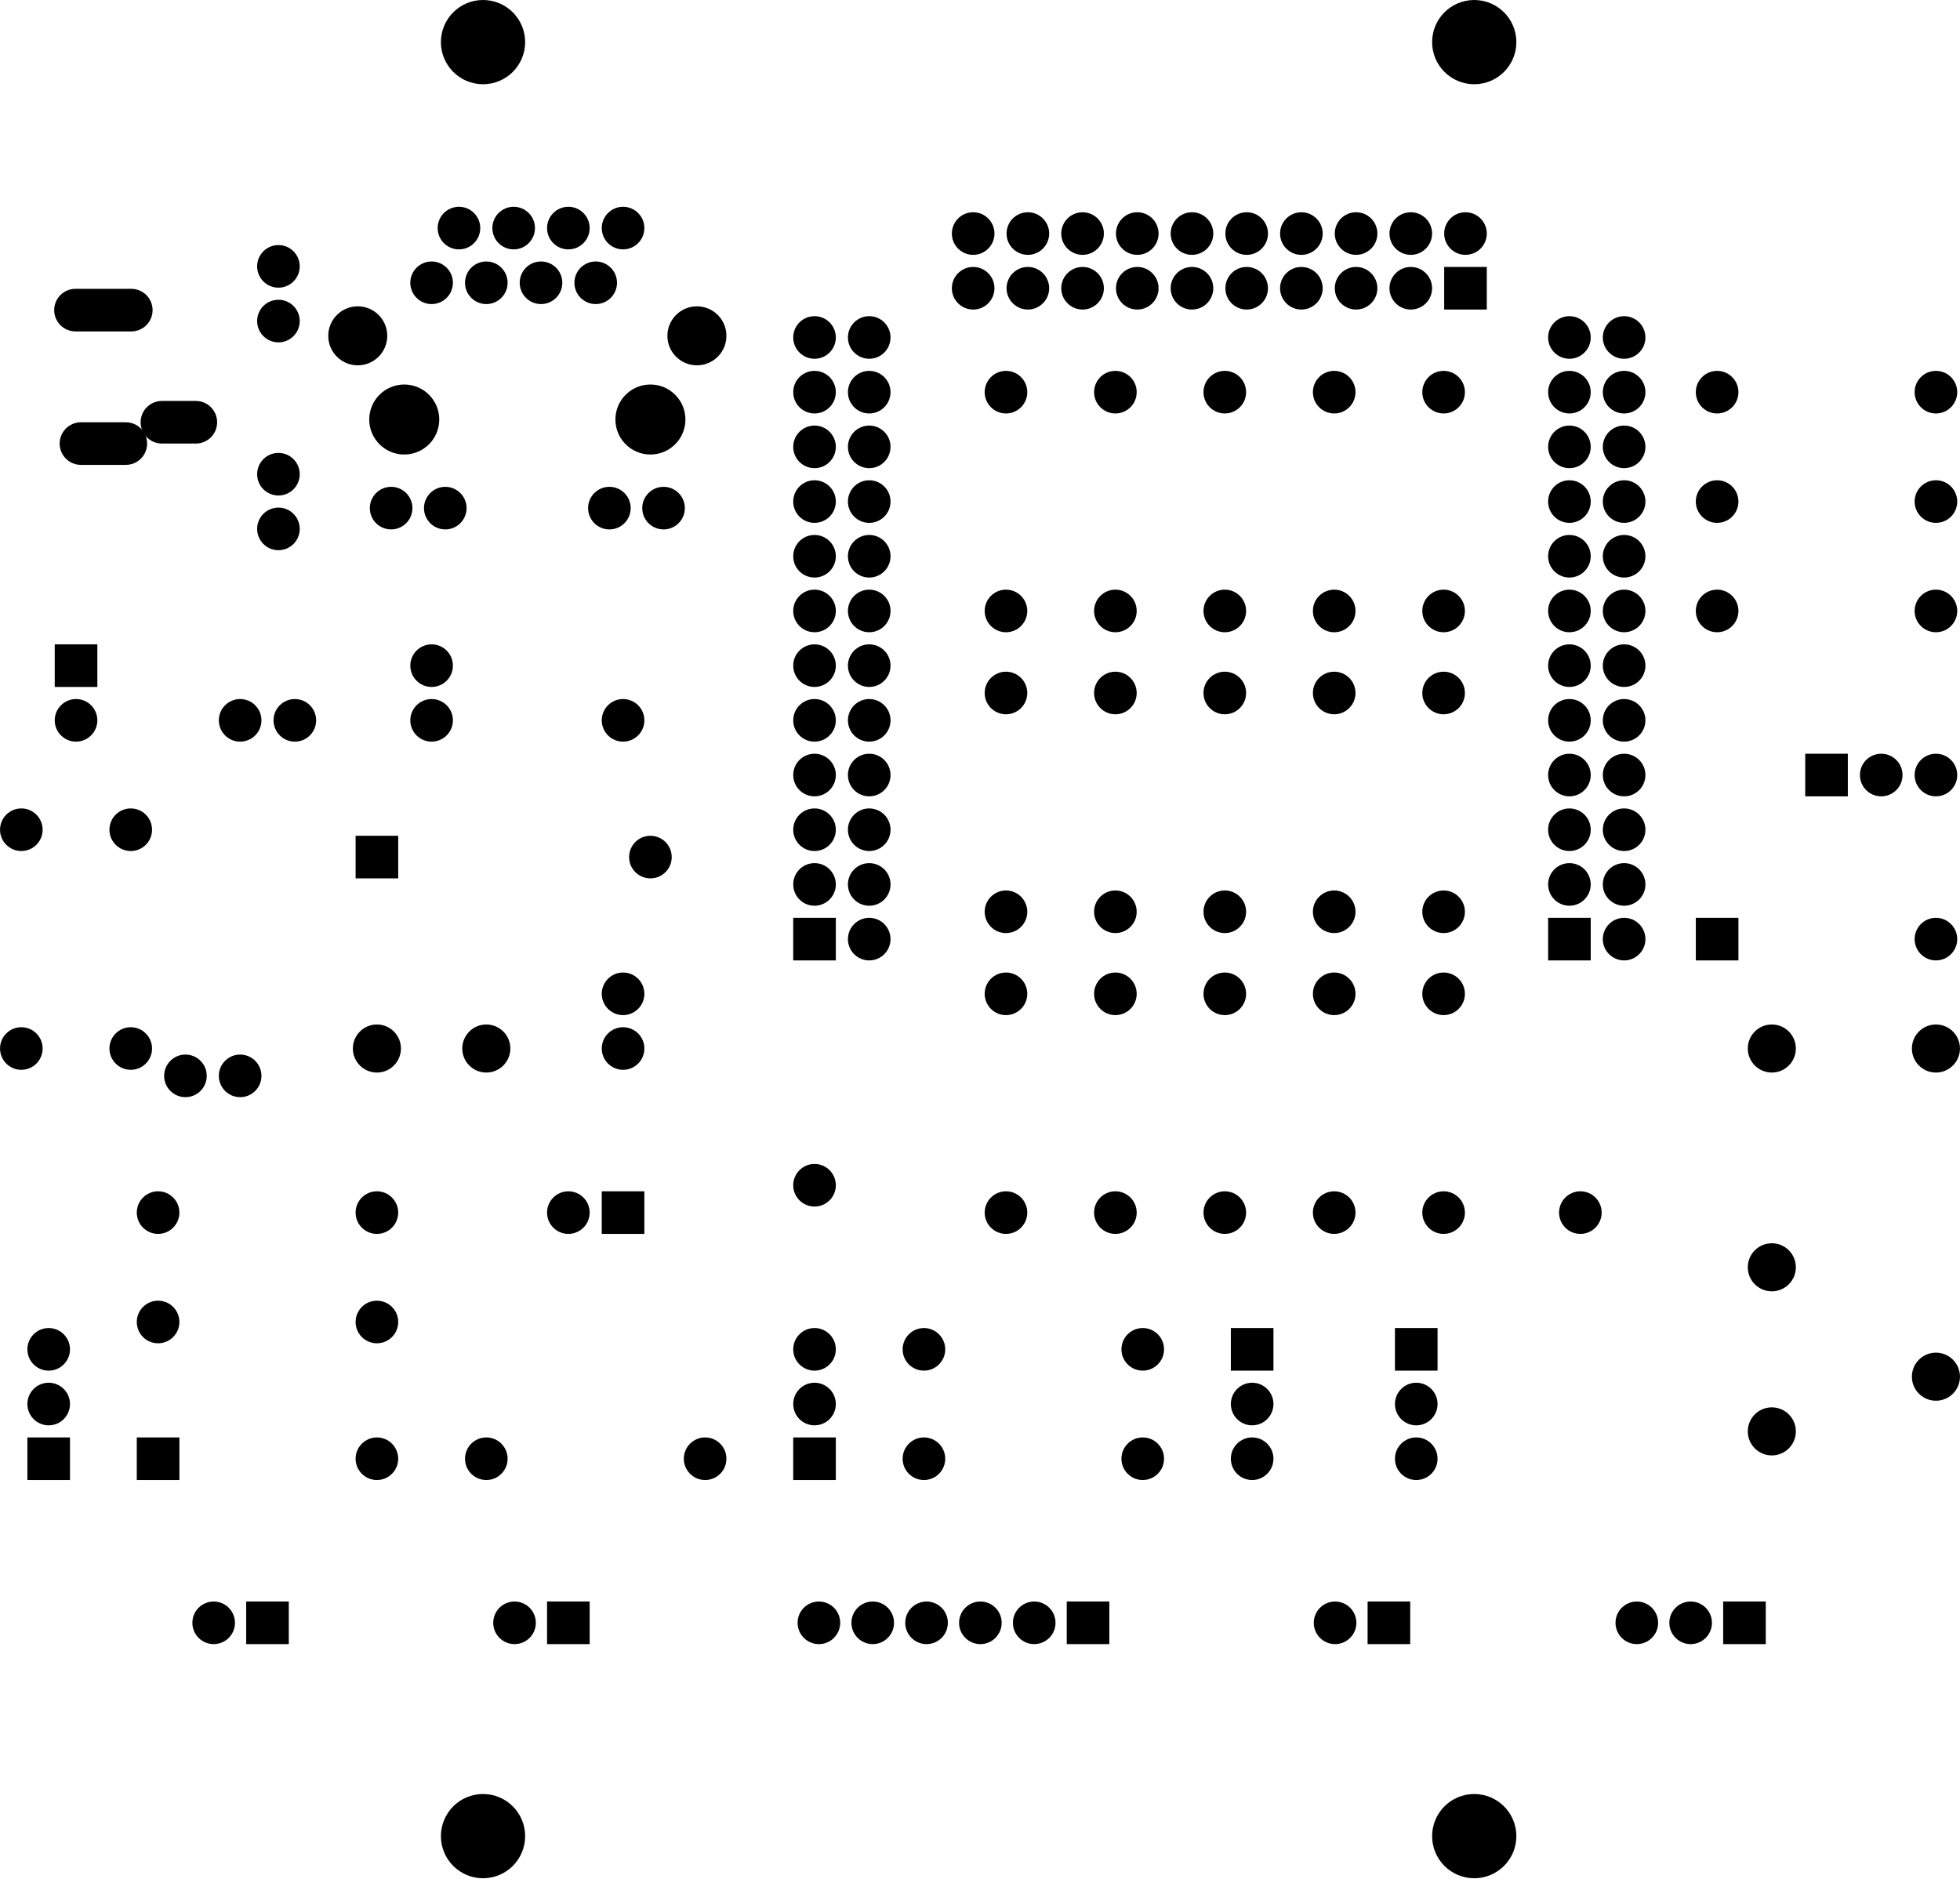
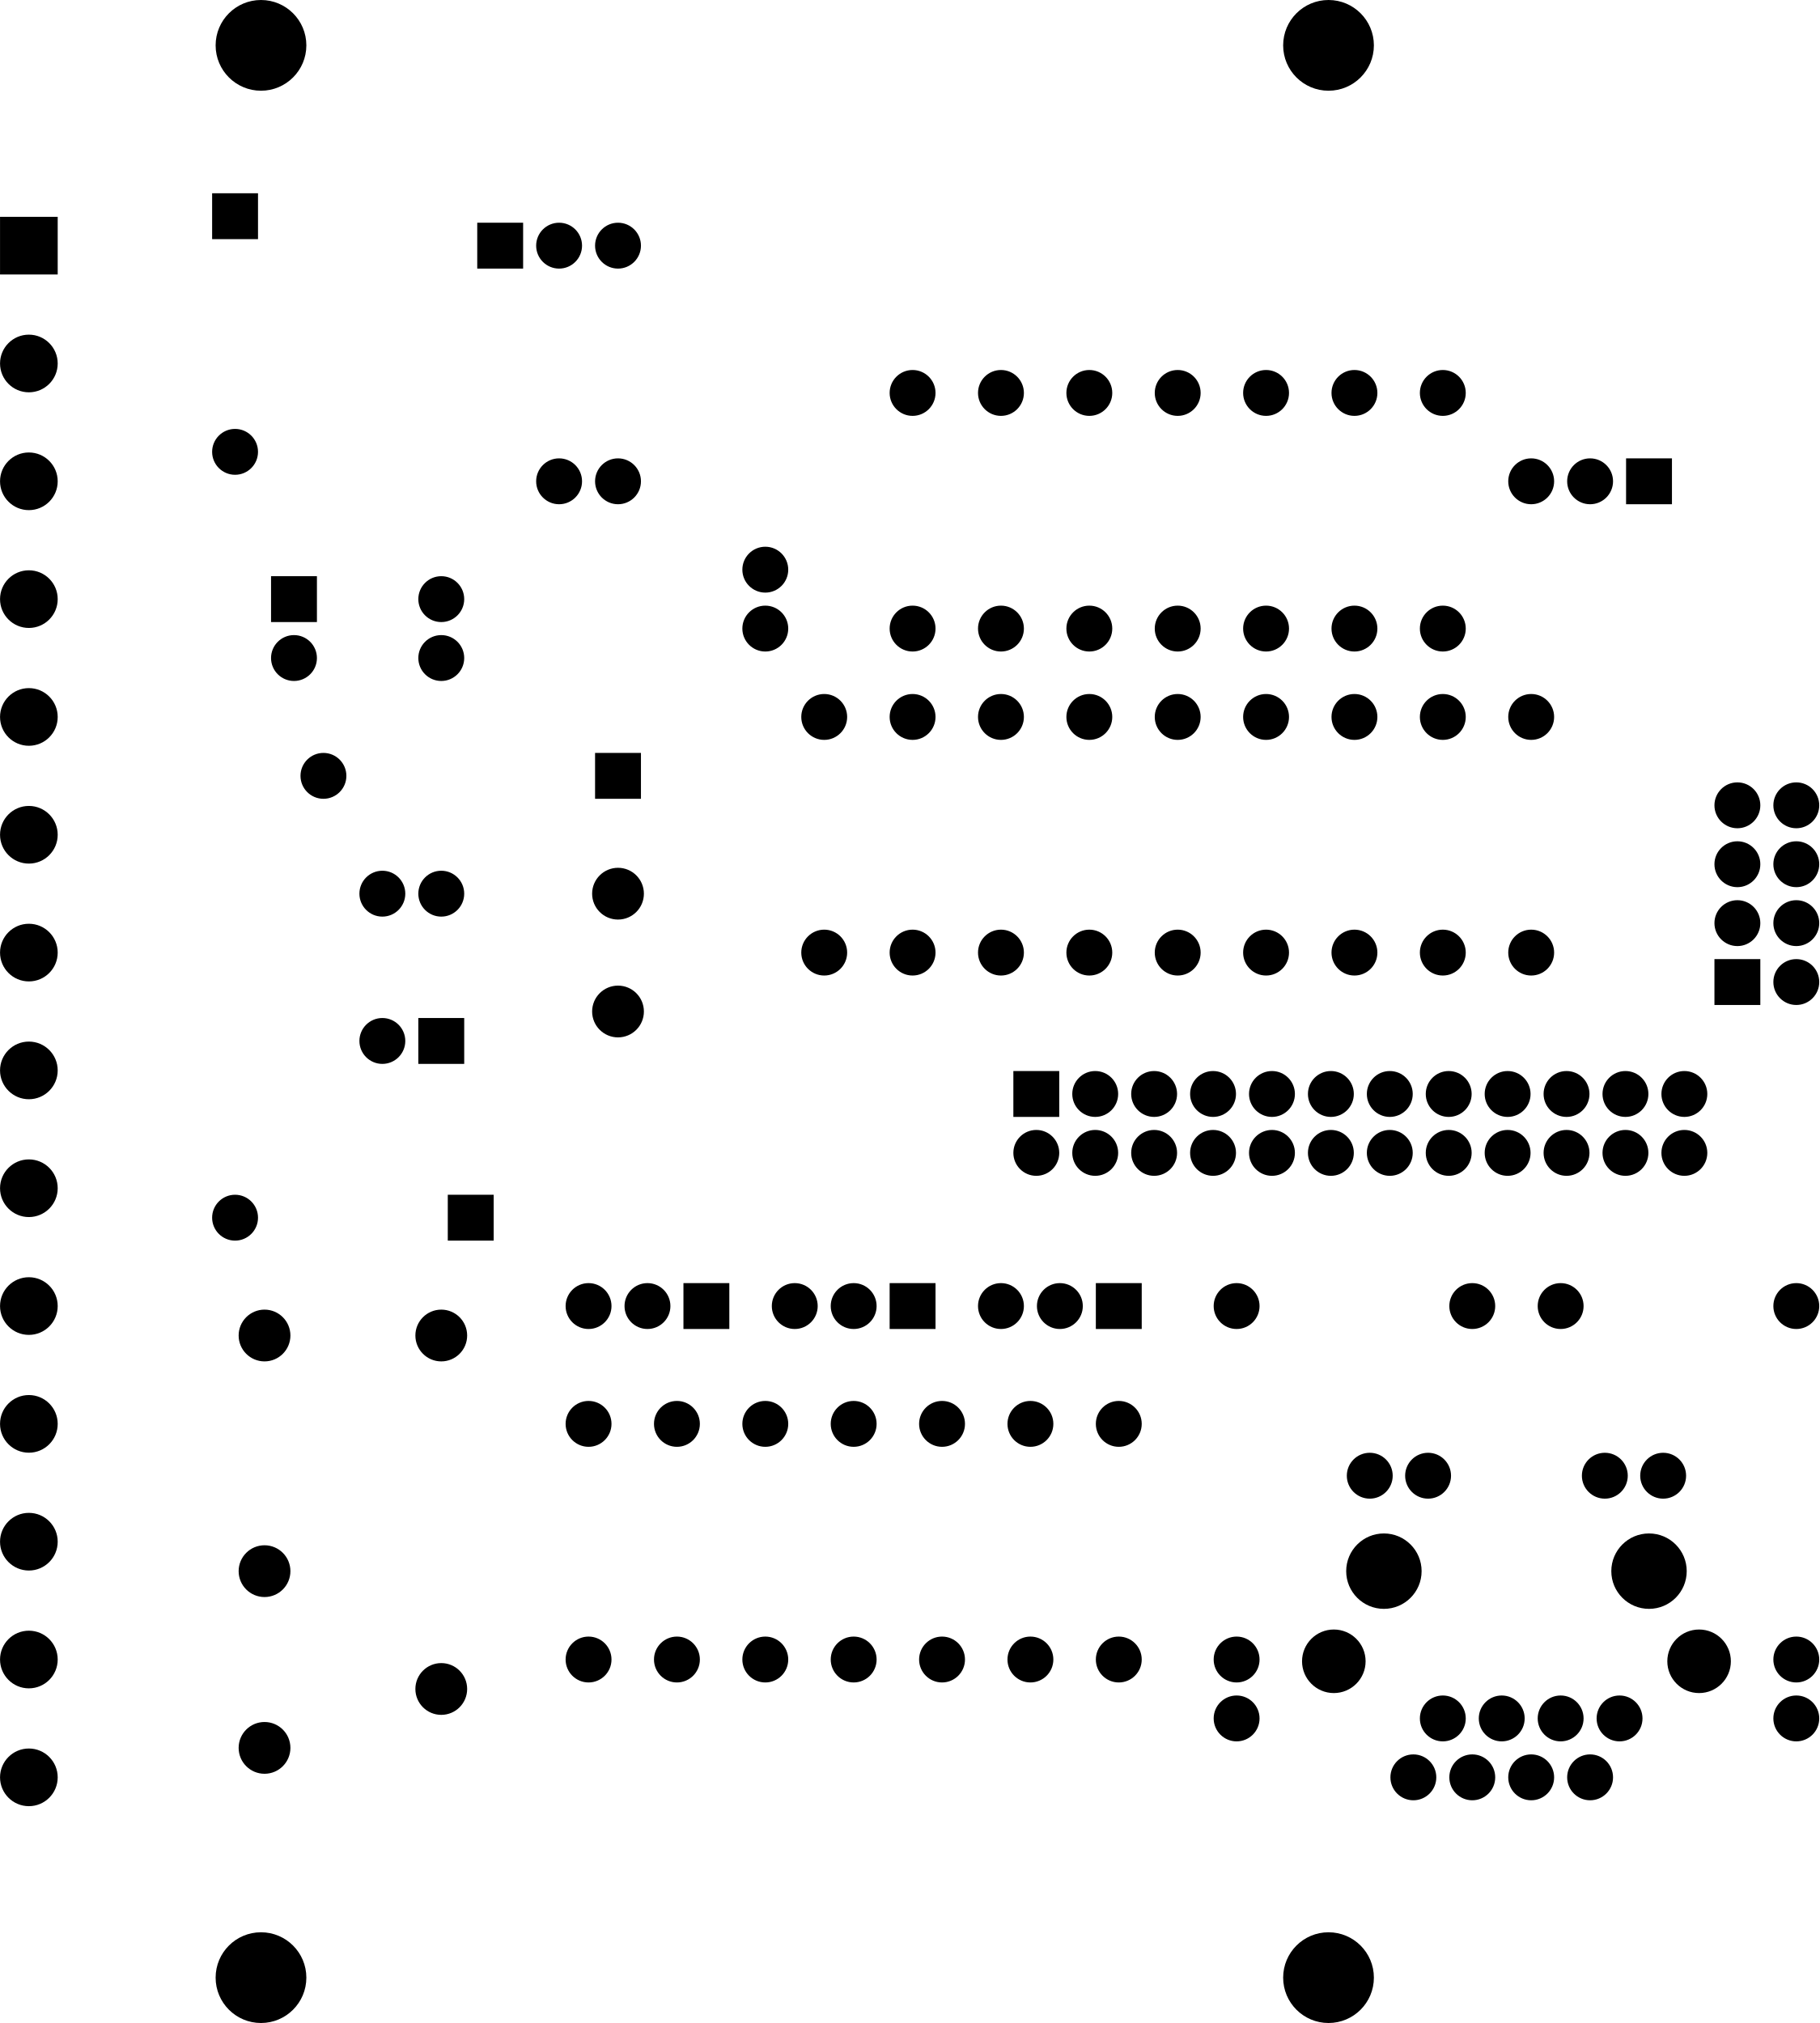
- <svg xmlns="http://www.w3.org/2000/svg" xmlns:xlink="http://www.w3.org/1999/xlink" version="1.1" stroke-linecap="round" stroke-linejoin="round" stroke-width="0" fill-rule="evenodd" width="3.583in" height="3.434in" viewBox="604.76 551.7 3582.88 3434" id="JonJKT47Y_PxaEQp-lw2">
+ <svg xmlns="http://www.w3.org/2000/svg" xmlns:xlink="http://www.w3.org/1999/xlink" version="1.1" stroke-linecap="round" stroke-linejoin="round" stroke-width="0" fill-rule="evenodd" width="3.088in" height="3.434in" viewBox="1044.76 551.7 3087.88 3434" id="GNlt1Og_gZ6Ub5a2yxlb">
  <defs>
-     <rect x="-38.94" y="-38.94" width="77.88" height="77.88" id="JonJKT47Y_PxaEQp-lw2_pad-54" />
-     <circle cx="0" cy="0" r="38.94" id="JonJKT47Y_PxaEQp-lw2_pad-52" />
-     <circle cx="0" cy="0" r="38.94" id="JonJKT47Y_PxaEQp-lw2_pad-50" />
-     <polygon points="38.94,-38.94 -38.94,-38.94 -38.94,38.94 38.94,38.94" id="JonJKT47Y_PxaEQp-lw2_pad-60" />
-     <circle cx="0" cy="0" r="77" id="JonJKT47Y_PxaEQp-lw2_pad-29" />
-     <circle cx="0" cy="0" r="53.94" id="JonJKT47Y_PxaEQp-lw2_pad-48" />
-     <circle cx="0" cy="0" r="64" id="JonJKT47Y_PxaEQp-lw2_pad-30" />
-     <rect x="-89.94" y="-38.94" width="179.88" height="77.88" rx="38.94" ry="38.94" id="JonJKT47Y_PxaEQp-lw2_pad-46" />
-     <rect x="-79.94" y="-38.94" width="159.88" height="77.88" rx="38.94" ry="38.94" id="JonJKT47Y_PxaEQp-lw2_pad-44" />
-     <rect x="-69.94" y="-38.94" width="139.88" height="77.88" rx="38.94" ry="38.94" id="JonJKT47Y_PxaEQp-lw2_pad-42" />
-     <circle cx="0" cy="0" r="43.94" id="JonJKT47Y_PxaEQp-lw2_pad-40" />
+     <rect x="-38.94" y="-38.94" width="77.88" height="77.88" id="GNlt1Og_gZ6Ub5a2yxlb_pad-55" />
+     <circle cx="0" cy="0" r="38.94" id="GNlt1Og_gZ6Ub5a2yxlb_pad-53" />
+     <circle cx="0" cy="0" r="38.94" id="GNlt1Og_gZ6Ub5a2yxlb_pad-51" />
+     <polygon points="38.94,-38.94 -38.94,-38.94 -38.94,38.94 38.94,38.94" id="GNlt1Og_gZ6Ub5a2yxlb_pad-62" />
+     <circle cx="0" cy="0" r="53.94" id="GNlt1Og_gZ6Ub5a2yxlb_pad-49" />
+     <circle cx="0" cy="0" r="64" id="GNlt1Og_gZ6Ub5a2yxlb_pad-30" />
+     <rect x="-48.94" y="-48.94" width="97.88" height="97.88" id="GNlt1Og_gZ6Ub5a2yxlb_pad-47" />
+     <circle cx="0" cy="0" r="48.94" id="GNlt1Og_gZ6Ub5a2yxlb_pad-45" />
+     <circle cx="0" cy="0" r="43.94" id="GNlt1Og_gZ6Ub5a2yxlb_pad-43" />
+     <circle cx="0" cy="0" r="77" id="GNlt1Og_gZ6Ub5a2yxlb_pad-31" />
  </defs>
  <g transform="translate(0,4537.4) scale(1,-1)" fill="currentColor" stroke="currentColor">
-     <use xlink:href="#JonJKT47Y_PxaEQp-lw2_pad-54" x="743.7" y="2768.7" />
-     <use xlink:href="#JonJKT47Y_PxaEQp-lw2_pad-52" x="743.7" y="2668.7" />
-     <use xlink:href="#JonJKT47Y_PxaEQp-lw2_pad-50" x="1043.7" y="2668.7" />
-     <use xlink:href="#JonJKT47Y_PxaEQp-lw2_pad-50" x="1143.7" y="2668.7" />
-     <use xlink:href="#JonJKT47Y_PxaEQp-lw2_pad-50" x="943.7" y="2018.7" />
-     <use xlink:href="#JonJKT47Y_PxaEQp-lw2_pad-50" x="1043.7" y="2018.7" />
-     <use xlink:href="#JonJKT47Y_PxaEQp-lw2_pad-50" x="1393.7" y="2668.7" />
-     <use xlink:href="#JonJKT47Y_PxaEQp-lw2_pad-50" x="1393.7" y="2768.7" />
-     <use xlink:href="#JonJKT47Y_PxaEQp-lw2_pad-54" x="1743.7" y="1768.7" />
-     <use xlink:href="#JonJKT47Y_PxaEQp-lw2_pad-52" x="1643.7" y="1768.7" />
-     <use xlink:href="#JonJKT47Y_PxaEQp-lw2_pad-50" x="1743.7" y="2168.7" />
-     <use xlink:href="#JonJKT47Y_PxaEQp-lw2_pad-50" x="1743.7" y="2068.7" />
-     <use xlink:href="#JonJKT47Y_PxaEQp-lw2_pad-50" x="1113.7" y="3398.7" />
-     <use xlink:href="#JonJKT47Y_PxaEQp-lw2_pad-50" x="1113.7" y="3498.7" />
-     <use xlink:href="#JonJKT47Y_PxaEQp-lw2_pad-50" x="1113.7" y="3018.7" />
-     <use xlink:href="#JonJKT47Y_PxaEQp-lw2_pad-50" x="1113.7" y="3118.7" />
-     <use xlink:href="#JonJKT47Y_PxaEQp-lw2_pad-60" x="1293.7" y="2418.7" />
-     <use xlink:href="#JonJKT47Y_PxaEQp-lw2_pad-50" x="1793.7" y="2418.7" />
-     <use xlink:href="#JonJKT47Y_PxaEQp-lw2_pad-54" x="893.7" y="1318.7" />
-     <use xlink:href="#JonJKT47Y_PxaEQp-lw2_pad-52" x="1293.7" y="1318.7" />
-     <use xlink:href="#JonJKT47Y_PxaEQp-lw2_pad-54" x="3743.7" y="2268.7" />
-     <use xlink:href="#JonJKT47Y_PxaEQp-lw2_pad-52" x="4143.7" y="2268.7" />
-     <use xlink:href="#JonJKT47Y_PxaEQp-lw2_pad-29" x="1487.7" y="3908.7" />
-     <use xlink:href="#JonJKT47Y_PxaEQp-lw2_pad-29" x="3299.7" y="3908.7" />
-     <use xlink:href="#JonJKT47Y_PxaEQp-lw2_pad-29" x="3299.7" y="628.7" />
-     <use xlink:href="#JonJKT47Y_PxaEQp-lw2_pad-29" x="1487.7" y="628.7" />
-     <use xlink:href="#JonJKT47Y_PxaEQp-lw2_pad-52" x="1393.7" y="3468.7" />
-     <use xlink:href="#JonJKT47Y_PxaEQp-lw2_pad-52" x="1443.7" y="3568.7" />
-     <use xlink:href="#JonJKT47Y_PxaEQp-lw2_pad-52" x="1493.7" y="3468.7" />
-     <use xlink:href="#JonJKT47Y_PxaEQp-lw2_pad-52" x="1543.7" y="3568.7" />
-     <use xlink:href="#JonJKT47Y_PxaEQp-lw2_pad-52" x="1593.7" y="3468.7" />
-     <use xlink:href="#JonJKT47Y_PxaEQp-lw2_pad-52" x="1643.7" y="3568.7" />
-     <use xlink:href="#JonJKT47Y_PxaEQp-lw2_pad-52" x="1693.7" y="3468.7" />
-     <use xlink:href="#JonJKT47Y_PxaEQp-lw2_pad-52" x="1743.7" y="3568.7" />
-     <use xlink:href="#JonJKT47Y_PxaEQp-lw2_pad-52" x="1319.7" y="3056.7" />
-     <use xlink:href="#JonJKT47Y_PxaEQp-lw2_pad-52" x="1418.7" y="3056.7" />
-     <use xlink:href="#JonJKT47Y_PxaEQp-lw2_pad-52" x="1718.7" y="3056.7" />
-     <use xlink:href="#JonJKT47Y_PxaEQp-lw2_pad-52" x="1817.7" y="3056.7" />
-     <use xlink:href="#JonJKT47Y_PxaEQp-lw2_pad-48" x="1258.7" y="3371.7" />
-     <use xlink:href="#JonJKT47Y_PxaEQp-lw2_pad-48" x="1878.7" y="3371.7" />
-     <use xlink:href="#JonJKT47Y_PxaEQp-lw2_pad-30" x="1343.7" y="3218.7" />
-     <use xlink:href="#JonJKT47Y_PxaEQp-lw2_pad-30" x="1793.7" y="3218.7" />
-     <use xlink:href="#JonJKT47Y_PxaEQp-lw2_pad-46" x="793.7" y="3418.7" />
-     <use xlink:href="#JonJKT47Y_PxaEQp-lw2_pad-44" x="793.7" y="3174.7" />
-     <use xlink:href="#JonJKT47Y_PxaEQp-lw2_pad-42" x="931.7" y="3213.7" />
-     <use xlink:href="#JonJKT47Y_PxaEQp-lw2_pad-54" x="2593.7" y="1018.7" />
-     <use xlink:href="#JonJKT47Y_PxaEQp-lw2_pad-52" x="2495.3" y="1018.7" />
-     <use xlink:href="#JonJKT47Y_PxaEQp-lw2_pad-52" x="2396.899" y="1018.7" />
-     <use xlink:href="#JonJKT47Y_PxaEQp-lw2_pad-52" x="2298.501" y="1018.7" />
-     <use xlink:href="#JonJKT47Y_PxaEQp-lw2_pad-52" x="2200.1" y="1018.7" />
-     <use xlink:href="#JonJKT47Y_PxaEQp-lw2_pad-52" x="2101.7" y="1018.7" />
-     <use xlink:href="#JonJKT47Y_PxaEQp-lw2_pad-54" x="3143.7" y="1018.7" />
-     <use xlink:href="#JonJKT47Y_PxaEQp-lw2_pad-52" x="3045.301" y="1018.7" />
-     <use xlink:href="#JonJKT47Y_PxaEQp-lw2_pad-54" x="1643.7" y="1018.7" />
-     <use xlink:href="#JonJKT47Y_PxaEQp-lw2_pad-52" x="1545.301" y="1018.7" />
-     <use xlink:href="#JonJKT47Y_PxaEQp-lw2_pad-54" x="1093.7" y="1018.7" />
-     <use xlink:href="#JonJKT47Y_PxaEQp-lw2_pad-52" x="995.301" y="1018.7" />
-     <use xlink:href="#JonJKT47Y_PxaEQp-lw2_pad-54" x="3793.7" y="1018.7" />
-     <use xlink:href="#JonJKT47Y_PxaEQp-lw2_pad-52" x="3695.3" y="1018.7" />
-     <use xlink:href="#JonJKT47Y_PxaEQp-lw2_pad-52" x="3596.899" y="1018.7" />
-     <use xlink:href="#JonJKT47Y_PxaEQp-lw2_pad-40" x="3843.7" y="2068.7" />
-     <use xlink:href="#JonJKT47Y_PxaEQp-lw2_pad-40" x="3843.7" y="1668.7" />
-     <use xlink:href="#JonJKT47Y_PxaEQp-lw2_pad-40" x="3843.7" y="1368.7" />
-     <use xlink:href="#JonJKT47Y_PxaEQp-lw2_pad-40" x="4143.7" y="1468.7" />
-     <use xlink:href="#JonJKT47Y_PxaEQp-lw2_pad-40" x="4143.7" y="2068.7" />
-     <use xlink:href="#JonJKT47Y_PxaEQp-lw2_pad-40" x="1293.701" y="2068.7" />
-     <use xlink:href="#JonJKT47Y_PxaEQp-lw2_pad-40" x="1493.701" y="2068.7" />
-     <use xlink:href="#JonJKT47Y_PxaEQp-lw2_pad-50" x="1743.7" y="2668.7" />
-     <use xlink:href="#JonJKT47Y_PxaEQp-lw2_pad-50" x="2093.7" y="1818.7" />
-     <use xlink:href="#JonJKT47Y_PxaEQp-lw2_pad-50" x="3493.7" y="1768.7" />
-     <use xlink:href="#JonJKT47Y_PxaEQp-lw2_pad-54" x="2893.7" y="1518.7" />
-     <use xlink:href="#JonJKT47Y_PxaEQp-lw2_pad-52" x="2893.7" y="1418.7" />
-     <use xlink:href="#JonJKT47Y_PxaEQp-lw2_pad-52" x="2893.7" y="1318.7" />
-     <use xlink:href="#JonJKT47Y_PxaEQp-lw2_pad-54" x="3193.7" y="1518.7" />
-     <use xlink:href="#JonJKT47Y_PxaEQp-lw2_pad-52" x="3193.7" y="1418.7" />
-     <use xlink:href="#JonJKT47Y_PxaEQp-lw2_pad-52" x="3193.7" y="1318.7" />
-     <use xlink:href="#JonJKT47Y_PxaEQp-lw2_pad-54" x="2093.7" y="1318.7" />
-     <use xlink:href="#JonJKT47Y_PxaEQp-lw2_pad-52" x="2093.7" y="1418.7" />
-     <use xlink:href="#JonJKT47Y_PxaEQp-lw2_pad-52" x="2093.7" y="1518.7" />
-     <use xlink:href="#JonJKT47Y_PxaEQp-lw2_pad-54" x="693.7" y="1318.7" />
-     <use xlink:href="#JonJKT47Y_PxaEQp-lw2_pad-52" x="693.7" y="1418.7" />
-     <use xlink:href="#JonJKT47Y_PxaEQp-lw2_pad-52" x="693.7" y="1518.7" />
-     <use xlink:href="#JonJKT47Y_PxaEQp-lw2_pad-54" x="3943.7" y="2568.7" />
-     <use xlink:href="#JonJKT47Y_PxaEQp-lw2_pad-52" x="4043.7" y="2568.7" />
-     <use xlink:href="#JonJKT47Y_PxaEQp-lw2_pad-52" x="4143.7" y="2568.7" />
-     <use xlink:href="#JonJKT47Y_PxaEQp-lw2_pad-52" x="1293.7" y="1768.7" />
-     <use xlink:href="#JonJKT47Y_PxaEQp-lw2_pad-52" x="893.7" y="1768.7" />
-     <use xlink:href="#JonJKT47Y_PxaEQp-lw2_pad-52" x="643.7" y="2468.7" />
-     <use xlink:href="#JonJKT47Y_PxaEQp-lw2_pad-52" x="643.7" y="2068.7" />
-     <use xlink:href="#JonJKT47Y_PxaEQp-lw2_pad-52" x="843.7" y="2068.7" />
-     <use xlink:href="#JonJKT47Y_PxaEQp-lw2_pad-52" x="843.7" y="2468.7" />
-     <use xlink:href="#JonJKT47Y_PxaEQp-lw2_pad-52" x="2293.7" y="1518.7" />
-     <use xlink:href="#JonJKT47Y_PxaEQp-lw2_pad-52" x="2693.7" y="1518.7" />
-     <use xlink:href="#JonJKT47Y_PxaEQp-lw2_pad-52" x="2643.7" y="2168.7" />
-     <use xlink:href="#JonJKT47Y_PxaEQp-lw2_pad-52" x="2643.7" y="1768.7" />
-     <use xlink:href="#JonJKT47Y_PxaEQp-lw2_pad-52" x="2643.7" y="2318.7" />
-     <use xlink:href="#JonJKT47Y_PxaEQp-lw2_pad-52" x="2643.7" y="2718.7" />
-     <use xlink:href="#JonJKT47Y_PxaEQp-lw2_pad-52" x="2293.7" y="1318.7" />
-     <use xlink:href="#JonJKT47Y_PxaEQp-lw2_pad-52" x="2693.7" y="1318.7" />
-     <use xlink:href="#JonJKT47Y_PxaEQp-lw2_pad-52" x="2843.7" y="2168.7" />
-     <use xlink:href="#JonJKT47Y_PxaEQp-lw2_pad-52" x="2843.7" y="1768.7" />
-     <use xlink:href="#JonJKT47Y_PxaEQp-lw2_pad-52" x="2843.7" y="2318.7" />
-     <use xlink:href="#JonJKT47Y_PxaEQp-lw2_pad-52" x="2843.7" y="2718.7" />
-     <use xlink:href="#JonJKT47Y_PxaEQp-lw2_pad-52" x="3043.7" y="2168.7" />
-     <use xlink:href="#JonJKT47Y_PxaEQp-lw2_pad-52" x="3043.7" y="1768.7" />
-     <use xlink:href="#JonJKT47Y_PxaEQp-lw2_pad-52" x="3243.7" y="2168.7" />
-     <use xlink:href="#JonJKT47Y_PxaEQp-lw2_pad-52" x="3243.7" y="1768.7" />
-     <use xlink:href="#JonJKT47Y_PxaEQp-lw2_pad-52" x="2443.7" y="3268.7" />
-     <use xlink:href="#JonJKT47Y_PxaEQp-lw2_pad-52" x="2443.7" y="2868.7" />
-     <use xlink:href="#JonJKT47Y_PxaEQp-lw2_pad-52" x="4143.7" y="3268.7" />
-     <use xlink:href="#JonJKT47Y_PxaEQp-lw2_pad-52" x="3743.7" y="3268.7" />
-     <use xlink:href="#JonJKT47Y_PxaEQp-lw2_pad-52" x="2443.7" y="2168.7" />
-     <use xlink:href="#JonJKT47Y_PxaEQp-lw2_pad-52" x="2443.7" y="1768.7" />
-     <use xlink:href="#JonJKT47Y_PxaEQp-lw2_pad-52" x="1893.7" y="1318.7" />
-     <use xlink:href="#JonJKT47Y_PxaEQp-lw2_pad-52" x="1493.7" y="1318.7" />
-     <use xlink:href="#JonJKT47Y_PxaEQp-lw2_pad-52" x="1293.7" y="1568.7" />
-     <use xlink:href="#JonJKT47Y_PxaEQp-lw2_pad-52" x="893.7" y="1568.7" />
-     <use xlink:href="#JonJKT47Y_PxaEQp-lw2_pad-52" x="3043.7" y="2318.7" />
-     <use xlink:href="#JonJKT47Y_PxaEQp-lw2_pad-52" x="3043.7" y="2718.7" />
-     <use xlink:href="#JonJKT47Y_PxaEQp-lw2_pad-52" x="3243.7" y="2318.7" />
-     <use xlink:href="#JonJKT47Y_PxaEQp-lw2_pad-52" x="3243.7" y="2718.7" />
-     <use xlink:href="#JonJKT47Y_PxaEQp-lw2_pad-52" x="2443.7" y="2318.7" />
-     <use xlink:href="#JonJKT47Y_PxaEQp-lw2_pad-52" x="2443.7" y="2718.7" />
-     <use xlink:href="#JonJKT47Y_PxaEQp-lw2_pad-52" x="2643.7" y="3268.7" />
-     <use xlink:href="#JonJKT47Y_PxaEQp-lw2_pad-52" x="2643.7" y="2868.7" />
-     <use xlink:href="#JonJKT47Y_PxaEQp-lw2_pad-52" x="4143.7" y="3068.7" />
-     <use xlink:href="#JonJKT47Y_PxaEQp-lw2_pad-52" x="3743.7" y="3068.7" />
-     <use xlink:href="#JonJKT47Y_PxaEQp-lw2_pad-52" x="3743.7" y="2868.7" />
-     <use xlink:href="#JonJKT47Y_PxaEQp-lw2_pad-52" x="4143.7" y="2868.7" />
-     <use xlink:href="#JonJKT47Y_PxaEQp-lw2_pad-52" x="3243.7" y="2868.7" />
-     <use xlink:href="#JonJKT47Y_PxaEQp-lw2_pad-52" x="3243.7" y="3268.7" />
-     <use xlink:href="#JonJKT47Y_PxaEQp-lw2_pad-52" x="2843.7" y="2868.7" />
-     <use xlink:href="#JonJKT47Y_PxaEQp-lw2_pad-52" x="2843.7" y="3268.7" />
-     <use xlink:href="#JonJKT47Y_PxaEQp-lw2_pad-52" x="3043.7" y="2868.7" />
-     <use xlink:href="#JonJKT47Y_PxaEQp-lw2_pad-52" x="3043.7" y="3268.7" />
-     <use xlink:href="#JonJKT47Y_PxaEQp-lw2_pad-50" x="2193.7" y="2268.7" />
-     <use xlink:href="#JonJKT47Y_PxaEQp-lw2_pad-50" x="2193.7" y="2368.7" />
-     <use xlink:href="#JonJKT47Y_PxaEQp-lw2_pad-50" x="2193.7" y="2468.7" />
-     <use xlink:href="#JonJKT47Y_PxaEQp-lw2_pad-50" x="2193.7" y="2568.7" />
-     <use xlink:href="#JonJKT47Y_PxaEQp-lw2_pad-50" x="2193.7" y="2668.7" />
-     <use xlink:href="#JonJKT47Y_PxaEQp-lw2_pad-50" x="2193.7" y="2768.7" />
-     <use xlink:href="#JonJKT47Y_PxaEQp-lw2_pad-50" x="2193.7" y="2868.7" />
-     <use xlink:href="#JonJKT47Y_PxaEQp-lw2_pad-50" x="2193.7" y="2968.7" />
-     <use xlink:href="#JonJKT47Y_PxaEQp-lw2_pad-50" x="2193.7" y="3068.7" />
-     <use xlink:href="#JonJKT47Y_PxaEQp-lw2_pad-50" x="2193.7" y="3168.7" />
-     <use xlink:href="#JonJKT47Y_PxaEQp-lw2_pad-54" x="2093.7" y="2268.7" />
-     <use xlink:href="#JonJKT47Y_PxaEQp-lw2_pad-50" x="2093.7" y="2368.7" />
-     <use xlink:href="#JonJKT47Y_PxaEQp-lw2_pad-50" x="2093.7" y="2468.7" />
-     <use xlink:href="#JonJKT47Y_PxaEQp-lw2_pad-50" x="2093.7" y="2568.7" />
-     <use xlink:href="#JonJKT47Y_PxaEQp-lw2_pad-50" x="2093.7" y="2668.7" />
-     <use xlink:href="#JonJKT47Y_PxaEQp-lw2_pad-50" x="2093.7" y="2768.7" />
-     <use xlink:href="#JonJKT47Y_PxaEQp-lw2_pad-50" x="2093.7" y="2868.7" />
-     <use xlink:href="#JonJKT47Y_PxaEQp-lw2_pad-50" x="2093.7" y="2968.7" />
-     <use xlink:href="#JonJKT47Y_PxaEQp-lw2_pad-50" x="2093.7" y="3068.7" />
-     <use xlink:href="#JonJKT47Y_PxaEQp-lw2_pad-50" x="2093.7" y="3168.7" />
-     <use xlink:href="#JonJKT47Y_PxaEQp-lw2_pad-50" x="2193.7" y="3268.7" />
-     <use xlink:href="#JonJKT47Y_PxaEQp-lw2_pad-50" x="2193.7" y="3368.7" />
-     <use xlink:href="#JonJKT47Y_PxaEQp-lw2_pad-50" x="2093.7" y="3268.7" />
-     <use xlink:href="#JonJKT47Y_PxaEQp-lw2_pad-50" x="2093.7" y="3368.7" />
-     <use xlink:href="#JonJKT47Y_PxaEQp-lw2_pad-50" x="3283.7" y="3558.7" />
-     <use xlink:href="#JonJKT47Y_PxaEQp-lw2_pad-50" x="3183.7" y="3558.7" />
-     <use xlink:href="#JonJKT47Y_PxaEQp-lw2_pad-50" x="3083.7" y="3558.7" />
-     <use xlink:href="#JonJKT47Y_PxaEQp-lw2_pad-50" x="2983.7" y="3558.7" />
-     <use xlink:href="#JonJKT47Y_PxaEQp-lw2_pad-50" x="2883.7" y="3558.7" />
-     <use xlink:href="#JonJKT47Y_PxaEQp-lw2_pad-50" x="2783.7" y="3558.7" />
-     <use xlink:href="#JonJKT47Y_PxaEQp-lw2_pad-50" x="2683.7" y="3558.7" />
-     <use xlink:href="#JonJKT47Y_PxaEQp-lw2_pad-50" x="2583.7" y="3558.7" />
-     <use xlink:href="#JonJKT47Y_PxaEQp-lw2_pad-50" x="2483.7" y="3558.7" />
-     <use xlink:href="#JonJKT47Y_PxaEQp-lw2_pad-50" x="2383.7" y="3558.7" />
-     <use xlink:href="#JonJKT47Y_PxaEQp-lw2_pad-50" x="3573.7" y="2268.7" />
-     <use xlink:href="#JonJKT47Y_PxaEQp-lw2_pad-50" x="3573.7" y="2368.7" />
-     <use xlink:href="#JonJKT47Y_PxaEQp-lw2_pad-50" x="3573.7" y="2468.7" />
-     <use xlink:href="#JonJKT47Y_PxaEQp-lw2_pad-50" x="3573.7" y="2568.7" />
-     <use xlink:href="#JonJKT47Y_PxaEQp-lw2_pad-50" x="3573.7" y="2668.7" />
-     <use xlink:href="#JonJKT47Y_PxaEQp-lw2_pad-50" x="3573.7" y="2768.7" />
-     <use xlink:href="#JonJKT47Y_PxaEQp-lw2_pad-50" x="3573.7" y="2868.7" />
-     <use xlink:href="#JonJKT47Y_PxaEQp-lw2_pad-50" x="3573.7" y="2968.7" />
-     <use xlink:href="#JonJKT47Y_PxaEQp-lw2_pad-50" x="3573.7" y="3068.7" />
-     <use xlink:href="#JonJKT47Y_PxaEQp-lw2_pad-50" x="3573.7" y="3168.7" />
-     <use xlink:href="#JonJKT47Y_PxaEQp-lw2_pad-54" x="3283.7" y="3458.7" />
-     <use xlink:href="#JonJKT47Y_PxaEQp-lw2_pad-50" x="3183.7" y="3458.7" />
-     <use xlink:href="#JonJKT47Y_PxaEQp-lw2_pad-50" x="3083.7" y="3458.7" />
-     <use xlink:href="#JonJKT47Y_PxaEQp-lw2_pad-50" x="2983.7" y="3458.7" />
-     <use xlink:href="#JonJKT47Y_PxaEQp-lw2_pad-50" x="2883.7" y="3458.7" />
-     <use xlink:href="#JonJKT47Y_PxaEQp-lw2_pad-50" x="2783.7" y="3458.7" />
-     <use xlink:href="#JonJKT47Y_PxaEQp-lw2_pad-50" x="2683.7" y="3458.7" />
-     <use xlink:href="#JonJKT47Y_PxaEQp-lw2_pad-50" x="2583.7" y="3458.7" />
-     <use xlink:href="#JonJKT47Y_PxaEQp-lw2_pad-50" x="2483.7" y="3458.7" />
-     <use xlink:href="#JonJKT47Y_PxaEQp-lw2_pad-50" x="2383.7" y="3458.7" />
-     <use xlink:href="#JonJKT47Y_PxaEQp-lw2_pad-54" x="3473.7" y="2268.7" />
-     <use xlink:href="#JonJKT47Y_PxaEQp-lw2_pad-50" x="3473.7" y="2368.7" />
-     <use xlink:href="#JonJKT47Y_PxaEQp-lw2_pad-50" x="3473.7" y="2468.7" />
-     <use xlink:href="#JonJKT47Y_PxaEQp-lw2_pad-50" x="3473.7" y="2568.7" />
-     <use xlink:href="#JonJKT47Y_PxaEQp-lw2_pad-50" x="3473.7" y="2668.7" />
-     <use xlink:href="#JonJKT47Y_PxaEQp-lw2_pad-50" x="3473.7" y="2768.7" />
-     <use xlink:href="#JonJKT47Y_PxaEQp-lw2_pad-50" x="3473.7" y="2868.7" />
-     <use xlink:href="#JonJKT47Y_PxaEQp-lw2_pad-50" x="3473.7" y="2968.7" />
-     <use xlink:href="#JonJKT47Y_PxaEQp-lw2_pad-50" x="3473.7" y="3068.7" />
-     <use xlink:href="#JonJKT47Y_PxaEQp-lw2_pad-50" x="3473.7" y="3168.7" />
-     <use xlink:href="#JonJKT47Y_PxaEQp-lw2_pad-50" x="3573.7" y="3268.7" />
-     <use xlink:href="#JonJKT47Y_PxaEQp-lw2_pad-50" x="3573.7" y="3368.7" />
-     <use xlink:href="#JonJKT47Y_PxaEQp-lw2_pad-50" x="3473.7" y="3268.7" />
-     <use xlink:href="#JonJKT47Y_PxaEQp-lw2_pad-50" x="3473.7" y="3368.7" />
+     <use xlink:href="#GNlt1Og_gZ6Ub5a2yxlb_pad-55" x="1543.7" y="2968.7" />
+     <use xlink:href="#GNlt1Og_gZ6Ub5a2yxlb_pad-53" x="1543.7" y="2868.7" />
+     <use xlink:href="#GNlt1Og_gZ6Ub5a2yxlb_pad-51" x="1793.7" y="2868.7" />
+     <use xlink:href="#GNlt1Og_gZ6Ub5a2yxlb_pad-51" x="1793.7" y="2968.7" />
+     <use xlink:href="#GNlt1Og_gZ6Ub5a2yxlb_pad-51" x="2343.7" y="3018.7" />
+     <use xlink:href="#GNlt1Og_gZ6Ub5a2yxlb_pad-51" x="2343.7" y="2918.7" />
+     <use xlink:href="#GNlt1Og_gZ6Ub5a2yxlb_pad-51" x="2093.7" y="3168.7" />
+     <use xlink:href="#GNlt1Og_gZ6Ub5a2yxlb_pad-51" x="1993.7" y="3168.7" />
+     <use xlink:href="#GNlt1Og_gZ6Ub5a2yxlb_pad-55" x="1793.7" y="2218.7" />
+     <use xlink:href="#GNlt1Og_gZ6Ub5a2yxlb_pad-53" x="1693.7" y="2218.7" />
+     <use xlink:href="#GNlt1Og_gZ6Ub5a2yxlb_pad-51" x="1693.7" y="2468.7" />
+     <use xlink:href="#GNlt1Og_gZ6Ub5a2yxlb_pad-51" x="1793.7" y="2468.7" />
+     <use xlink:href="#GNlt1Og_gZ6Ub5a2yxlb_pad-51" x="4093.7" y="1168.7" />
+     <use xlink:href="#GNlt1Og_gZ6Ub5a2yxlb_pad-51" x="4093.7" y="1068.7" />
+     <use xlink:href="#GNlt1Og_gZ6Ub5a2yxlb_pad-51" x="3143.7" y="1168.7" />
+     <use xlink:href="#GNlt1Og_gZ6Ub5a2yxlb_pad-51" x="3143.7" y="1068.7" />
+     <use xlink:href="#GNlt1Og_gZ6Ub5a2yxlb_pad-62" x="2093.7" y="2668.7" />
+     <use xlink:href="#GNlt1Og_gZ6Ub5a2yxlb_pad-51" x="1593.7" y="2668.7" />
+     <use xlink:href="#GNlt1Og_gZ6Ub5a2yxlb_pad-55" x="1443.7" y="3618.7" />
+     <use xlink:href="#GNlt1Og_gZ6Ub5a2yxlb_pad-53" x="1443.7" y="3218.7" />
+     <use xlink:href="#GNlt1Og_gZ6Ub5a2yxlb_pad-55" x="1843.7" y="1918.7" />
+     <use xlink:href="#GNlt1Og_gZ6Ub5a2yxlb_pad-53" x="1443.7" y="1918.7" />
+     <use xlink:href="#GNlt1Og_gZ6Ub5a2yxlb_pad-53" x="3793.7" y="1068.7" />
+     <use xlink:href="#GNlt1Og_gZ6Ub5a2yxlb_pad-53" x="3743.7" y="968.7" />
+     <use xlink:href="#GNlt1Og_gZ6Ub5a2yxlb_pad-53" x="3693.7" y="1068.7" />
+     <use xlink:href="#GNlt1Og_gZ6Ub5a2yxlb_pad-53" x="3643.7" y="968.7" />
+     <use xlink:href="#GNlt1Og_gZ6Ub5a2yxlb_pad-53" x="3593.7" y="1068.7" />
+     <use xlink:href="#GNlt1Og_gZ6Ub5a2yxlb_pad-53" x="3543.7" y="968.7" />
+     <use xlink:href="#GNlt1Og_gZ6Ub5a2yxlb_pad-53" x="3493.7" y="1068.7" />
+     <use xlink:href="#GNlt1Og_gZ6Ub5a2yxlb_pad-53" x="3443.7" y="968.7" />
+     <use xlink:href="#GNlt1Og_gZ6Ub5a2yxlb_pad-53" x="3867.7" y="1480.7" />
+     <use xlink:href="#GNlt1Og_gZ6Ub5a2yxlb_pad-53" x="3768.7" y="1480.7" />
+     <use xlink:href="#GNlt1Og_gZ6Ub5a2yxlb_pad-53" x="3468.7" y="1480.7" />
+     <use xlink:href="#GNlt1Og_gZ6Ub5a2yxlb_pad-53" x="3369.7" y="1480.7" />
+     <use xlink:href="#GNlt1Og_gZ6Ub5a2yxlb_pad-49" x="3928.7" y="1165.7" />
+     <use xlink:href="#GNlt1Og_gZ6Ub5a2yxlb_pad-49" x="3308.7" y="1165.7" />
+     <use xlink:href="#GNlt1Og_gZ6Ub5a2yxlb_pad-30" x="3843.7" y="1318.7" />
+     <use xlink:href="#GNlt1Og_gZ6Ub5a2yxlb_pad-30" x="3393.7" y="1318.7" />
+     <use xlink:href="#GNlt1Og_gZ6Ub5a2yxlb_pad-47" x="1093.7" y="3568.7" />
+     <use xlink:href="#GNlt1Og_gZ6Ub5a2yxlb_pad-45" x="1093.7" y="3368.7" />
+     <use xlink:href="#GNlt1Og_gZ6Ub5a2yxlb_pad-45" x="1093.7" y="3168.7" />
+     <use xlink:href="#GNlt1Og_gZ6Ub5a2yxlb_pad-45" x="1093.7" y="2968.7" />
+     <use xlink:href="#GNlt1Og_gZ6Ub5a2yxlb_pad-45" x="1093.7" y="2768.7" />
+     <use xlink:href="#GNlt1Og_gZ6Ub5a2yxlb_pad-45" x="1093.7" y="2568.7" />
+     <use xlink:href="#GNlt1Og_gZ6Ub5a2yxlb_pad-45" x="1093.7" y="2368.7" />
+     <use xlink:href="#GNlt1Og_gZ6Ub5a2yxlb_pad-45" x="1093.7" y="2168.7" />
+     <use xlink:href="#GNlt1Og_gZ6Ub5a2yxlb_pad-45" x="1093.7" y="1968.7" />
+     <use xlink:href="#GNlt1Og_gZ6Ub5a2yxlb_pad-45" x="1093.7" y="1768.7" />
+     <use xlink:href="#GNlt1Og_gZ6Ub5a2yxlb_pad-45" x="1093.7" y="1568.7" />
+     <use xlink:href="#GNlt1Og_gZ6Ub5a2yxlb_pad-45" x="1093.7" y="1368.7" />
+     <use xlink:href="#GNlt1Og_gZ6Ub5a2yxlb_pad-45" x="1093.7" y="1168.7" />
+     <use xlink:href="#GNlt1Og_gZ6Ub5a2yxlb_pad-45" x="1093.7" y="968.7" />
+     <use xlink:href="#GNlt1Og_gZ6Ub5a2yxlb_pad-43" x="1493.7" y="1718.7" />
+     <use xlink:href="#GNlt1Og_gZ6Ub5a2yxlb_pad-43" x="1493.7" y="1318.7" />
+     <use xlink:href="#GNlt1Og_gZ6Ub5a2yxlb_pad-43" x="1493.7" y="1018.7" />
+     <use xlink:href="#GNlt1Og_gZ6Ub5a2yxlb_pad-43" x="1793.7" y="1118.7" />
+     <use xlink:href="#GNlt1Og_gZ6Ub5a2yxlb_pad-43" x="1793.7" y="1718.7" />
+     <use xlink:href="#GNlt1Og_gZ6Ub5a2yxlb_pad-43" x="2093.7" y="2468.7" />
+     <use xlink:href="#GNlt1Og_gZ6Ub5a2yxlb_pad-43" x="2093.7" y="2268.7" />
+     <use xlink:href="#GNlt1Og_gZ6Ub5a2yxlb_pad-55" x="2943.7" y="1768.7" />
+     <use xlink:href="#GNlt1Og_gZ6Ub5a2yxlb_pad-53" x="2843.7" y="1768.7" />
+     <use xlink:href="#GNlt1Og_gZ6Ub5a2yxlb_pad-53" x="2743.7" y="1768.7" />
+     <use xlink:href="#GNlt1Og_gZ6Ub5a2yxlb_pad-55" x="2593.7" y="1768.7" />
+     <use xlink:href="#GNlt1Og_gZ6Ub5a2yxlb_pad-53" x="2493.7" y="1768.7" />
+     <use xlink:href="#GNlt1Og_gZ6Ub5a2yxlb_pad-53" x="2393.7" y="1768.7" />
+     <use xlink:href="#GNlt1Og_gZ6Ub5a2yxlb_pad-55" x="3843.7" y="3168.7" />
+     <use xlink:href="#GNlt1Og_gZ6Ub5a2yxlb_pad-53" x="3743.7" y="3168.7" />
+     <use xlink:href="#GNlt1Og_gZ6Ub5a2yxlb_pad-53" x="3643.7" y="3168.7" />
+     <use xlink:href="#GNlt1Og_gZ6Ub5a2yxlb_pad-55" x="1893.7" y="3568.7" />
+     <use xlink:href="#GNlt1Og_gZ6Ub5a2yxlb_pad-53" x="1993.7" y="3568.7" />
+     <use xlink:href="#GNlt1Og_gZ6Ub5a2yxlb_pad-53" x="2093.7" y="3568.7" />
+     <use xlink:href="#GNlt1Og_gZ6Ub5a2yxlb_pad-55" x="2243.7" y="1768.7" />
+     <use xlink:href="#GNlt1Og_gZ6Ub5a2yxlb_pad-53" x="2143.7" y="1768.7" />
+     <use xlink:href="#GNlt1Og_gZ6Ub5a2yxlb_pad-53" x="2043.7" y="1768.7" />
+     <use xlink:href="#GNlt1Og_gZ6Ub5a2yxlb_pad-53" x="2443.7" y="2368.7" />
+     <use xlink:href="#GNlt1Og_gZ6Ub5a2yxlb_pad-53" x="2443.7" y="2768.7" />
+     <use xlink:href="#GNlt1Og_gZ6Ub5a2yxlb_pad-53" x="2593.7" y="2368.7" />
+     <use xlink:href="#GNlt1Og_gZ6Ub5a2yxlb_pad-53" x="2593.7" y="2768.7" />
+     <use xlink:href="#GNlt1Og_gZ6Ub5a2yxlb_pad-53" x="2593.7" y="3318.7" />
+     <use xlink:href="#GNlt1Og_gZ6Ub5a2yxlb_pad-53" x="2593.7" y="2918.7" />
+     <use xlink:href="#GNlt1Og_gZ6Ub5a2yxlb_pad-53" x="2893.7" y="3318.7" />
+     <use xlink:href="#GNlt1Og_gZ6Ub5a2yxlb_pad-53" x="2893.7" y="2918.7" />
+     <use xlink:href="#GNlt1Og_gZ6Ub5a2yxlb_pad-53" x="3343.7" y="2368.7" />
+     <use xlink:href="#GNlt1Og_gZ6Ub5a2yxlb_pad-53" x="3343.7" y="2768.7" />
+     <use xlink:href="#GNlt1Og_gZ6Ub5a2yxlb_pad-53" x="3493.7" y="2368.7" />
+     <use xlink:href="#GNlt1Og_gZ6Ub5a2yxlb_pad-53" x="3493.7" y="2768.7" />
+     <use xlink:href="#GNlt1Og_gZ6Ub5a2yxlb_pad-53" x="2743.7" y="3318.7" />
+     <use xlink:href="#GNlt1Og_gZ6Ub5a2yxlb_pad-53" x="2743.7" y="2918.7" />
+     <use xlink:href="#GNlt1Og_gZ6Ub5a2yxlb_pad-53" x="2743.7" y="2368.7" />
+     <use xlink:href="#GNlt1Og_gZ6Ub5a2yxlb_pad-53" x="2743.7" y="2768.7" />
+     <use xlink:href="#GNlt1Og_gZ6Ub5a2yxlb_pad-53" x="2893.7" y="2368.7" />
+     <use xlink:href="#GNlt1Og_gZ6Ub5a2yxlb_pad-53" x="2893.7" y="2768.7" />
+     <use xlink:href="#GNlt1Og_gZ6Ub5a2yxlb_pad-53" x="2793.7" y="1168.7" />
+     <use xlink:href="#GNlt1Og_gZ6Ub5a2yxlb_pad-53" x="2793.7" y="1568.7" />
+     <use xlink:href="#GNlt1Og_gZ6Ub5a2yxlb_pad-53" x="2493.7" y="1168.7" />
+     <use xlink:href="#GNlt1Og_gZ6Ub5a2yxlb_pad-53" x="2493.7" y="1568.7" />
+     <use xlink:href="#GNlt1Og_gZ6Ub5a2yxlb_pad-53" x="2193.7" y="1568.7" />
+     <use xlink:href="#GNlt1Og_gZ6Ub5a2yxlb_pad-53" x="2193.7" y="1168.7" />
+     <use xlink:href="#GNlt1Og_gZ6Ub5a2yxlb_pad-53" x="3043.7" y="2768.7" />
+     <use xlink:href="#GNlt1Og_gZ6Ub5a2yxlb_pad-53" x="3043.7" y="2368.7" />
+     <use xlink:href="#GNlt1Og_gZ6Ub5a2yxlb_pad-53" x="3343.7" y="2918.7" />
+     <use xlink:href="#GNlt1Og_gZ6Ub5a2yxlb_pad-53" x="3343.7" y="3318.7" />
+     <use xlink:href="#GNlt1Og_gZ6Ub5a2yxlb_pad-53" x="3193.7" y="2918.7" />
+     <use xlink:href="#GNlt1Og_gZ6Ub5a2yxlb_pad-53" x="3193.7" y="3318.7" />
+     <use xlink:href="#GNlt1Og_gZ6Ub5a2yxlb_pad-53" x="3043.7" y="2918.7" />
+     <use xlink:href="#GNlt1Og_gZ6Ub5a2yxlb_pad-53" x="3043.7" y="3318.7" />
+     <use xlink:href="#GNlt1Og_gZ6Ub5a2yxlb_pad-53" x="3543.7" y="1768.7" />
+     <use xlink:href="#GNlt1Og_gZ6Ub5a2yxlb_pad-53" x="3143.7" y="1768.7" />
+     <use xlink:href="#GNlt1Og_gZ6Ub5a2yxlb_pad-53" x="2643.7" y="1168.7" />
+     <use xlink:href="#GNlt1Og_gZ6Ub5a2yxlb_pad-53" x="2643.7" y="1568.7" />
+     <use xlink:href="#GNlt1Og_gZ6Ub5a2yxlb_pad-53" x="3493.7" y="2918.7" />
+     <use xlink:href="#GNlt1Og_gZ6Ub5a2yxlb_pad-53" x="3493.7" y="3318.7" />
+     <use xlink:href="#GNlt1Og_gZ6Ub5a2yxlb_pad-53" x="2043.7" y="1568.7" />
+     <use xlink:href="#GNlt1Og_gZ6Ub5a2yxlb_pad-53" x="2043.7" y="1168.7" />
+     <use xlink:href="#GNlt1Og_gZ6Ub5a2yxlb_pad-53" x="3193.7" y="2768.7" />
+     <use xlink:href="#GNlt1Og_gZ6Ub5a2yxlb_pad-53" x="3193.7" y="2368.7" />
+     <use xlink:href="#GNlt1Og_gZ6Ub5a2yxlb_pad-53" x="2343.7" y="1168.7" />
+     <use xlink:href="#GNlt1Og_gZ6Ub5a2yxlb_pad-53" x="2343.7" y="1568.7" />
+     <use xlink:href="#GNlt1Og_gZ6Ub5a2yxlb_pad-53" x="3643.7" y="2368.7" />
+     <use xlink:href="#GNlt1Og_gZ6Ub5a2yxlb_pad-53" x="3643.7" y="2768.7" />
+     <use xlink:href="#GNlt1Og_gZ6Ub5a2yxlb_pad-53" x="3693.7" y="1768.7" />
+     <use xlink:href="#GNlt1Og_gZ6Ub5a2yxlb_pad-53" x="4093.7" y="1768.7" />
+     <use xlink:href="#GNlt1Og_gZ6Ub5a2yxlb_pad-53" x="2943.7" y="1568.7" />
+     <use xlink:href="#GNlt1Og_gZ6Ub5a2yxlb_pad-53" x="2943.7" y="1168.7" />
+     <use xlink:href="#GNlt1Og_gZ6Ub5a2yxlb_pad-51" x="4093.7" y="2318.7" />
+     <use xlink:href="#GNlt1Og_gZ6Ub5a2yxlb_pad-51" x="4093.7" y="2418.7" />
+     <use xlink:href="#GNlt1Og_gZ6Ub5a2yxlb_pad-51" x="4093.7" y="2518.7" />
+     <use xlink:href="#GNlt1Og_gZ6Ub5a2yxlb_pad-51" x="4093.7" y="2618.7" />
+     <use xlink:href="#GNlt1Og_gZ6Ub5a2yxlb_pad-51" x="2803.7" y="2028.7" />
+     <use xlink:href="#GNlt1Og_gZ6Ub5a2yxlb_pad-51" x="2903.7" y="2028.7" />
+     <use xlink:href="#GNlt1Og_gZ6Ub5a2yxlb_pad-51" x="3003.7" y="2028.7" />
+     <use xlink:href="#GNlt1Og_gZ6Ub5a2yxlb_pad-51" x="3103.7" y="2028.7" />
+     <use xlink:href="#GNlt1Og_gZ6Ub5a2yxlb_pad-51" x="3203.7" y="2028.7" />
+     <use xlink:href="#GNlt1Og_gZ6Ub5a2yxlb_pad-51" x="3303.7" y="2028.7" />
+     <use xlink:href="#GNlt1Og_gZ6Ub5a2yxlb_pad-51" x="3403.7" y="2028.7" />
+     <use xlink:href="#GNlt1Og_gZ6Ub5a2yxlb_pad-51" x="3503.7" y="2028.7" />
+     <use xlink:href="#GNlt1Og_gZ6Ub5a2yxlb_pad-51" x="3603.7" y="2028.7" />
+     <use xlink:href="#GNlt1Og_gZ6Ub5a2yxlb_pad-51" x="3703.7" y="2028.7" />
+     <use xlink:href="#GNlt1Og_gZ6Ub5a2yxlb_pad-55" x="3993.7" y="2318.7" />
+     <use xlink:href="#GNlt1Og_gZ6Ub5a2yxlb_pad-51" x="3993.7" y="2418.7" />
+     <use xlink:href="#GNlt1Og_gZ6Ub5a2yxlb_pad-51" x="3993.7" y="2518.7" />
+     <use xlink:href="#GNlt1Og_gZ6Ub5a2yxlb_pad-51" x="3993.7" y="2618.7" />
+     <use xlink:href="#GNlt1Og_gZ6Ub5a2yxlb_pad-55" x="2803.7" y="2128.7" />
+     <use xlink:href="#GNlt1Og_gZ6Ub5a2yxlb_pad-51" x="2903.7" y="2128.7" />
+     <use xlink:href="#GNlt1Og_gZ6Ub5a2yxlb_pad-51" x="3003.7" y="2128.7" />
+     <use xlink:href="#GNlt1Og_gZ6Ub5a2yxlb_pad-51" x="3103.7" y="2128.7" />
+     <use xlink:href="#GNlt1Og_gZ6Ub5a2yxlb_pad-51" x="3203.7" y="2128.7" />
+     <use xlink:href="#GNlt1Og_gZ6Ub5a2yxlb_pad-51" x="3303.7" y="2128.7" />
+     <use xlink:href="#GNlt1Og_gZ6Ub5a2yxlb_pad-51" x="3403.7" y="2128.7" />
+     <use xlink:href="#GNlt1Og_gZ6Ub5a2yxlb_pad-51" x="3503.7" y="2128.7" />
+     <use xlink:href="#GNlt1Og_gZ6Ub5a2yxlb_pad-51" x="3603.7" y="2128.7" />
+     <use xlink:href="#GNlt1Og_gZ6Ub5a2yxlb_pad-51" x="3703.7" y="2128.7" />
+     <use xlink:href="#GNlt1Og_gZ6Ub5a2yxlb_pad-51" x="3803.7" y="2028.7" />
+     <use xlink:href="#GNlt1Og_gZ6Ub5a2yxlb_pad-51" x="3903.7" y="2028.7" />
+     <use xlink:href="#GNlt1Og_gZ6Ub5a2yxlb_pad-51" x="3803.7" y="2128.7" />
+     <use xlink:href="#GNlt1Og_gZ6Ub5a2yxlb_pad-51" x="3903.7" y="2128.7" />
+     <use xlink:href="#GNlt1Og_gZ6Ub5a2yxlb_pad-31" x="1487.7" y="628.7" />
+     <use xlink:href="#GNlt1Og_gZ6Ub5a2yxlb_pad-31" x="3299.7" y="3908.7" />
+     <use xlink:href="#GNlt1Og_gZ6Ub5a2yxlb_pad-31" x="1487.7" y="3908.7" />
+     <use xlink:href="#GNlt1Og_gZ6Ub5a2yxlb_pad-31" x="3299.7" y="628.7" />
  </g>
</svg>
